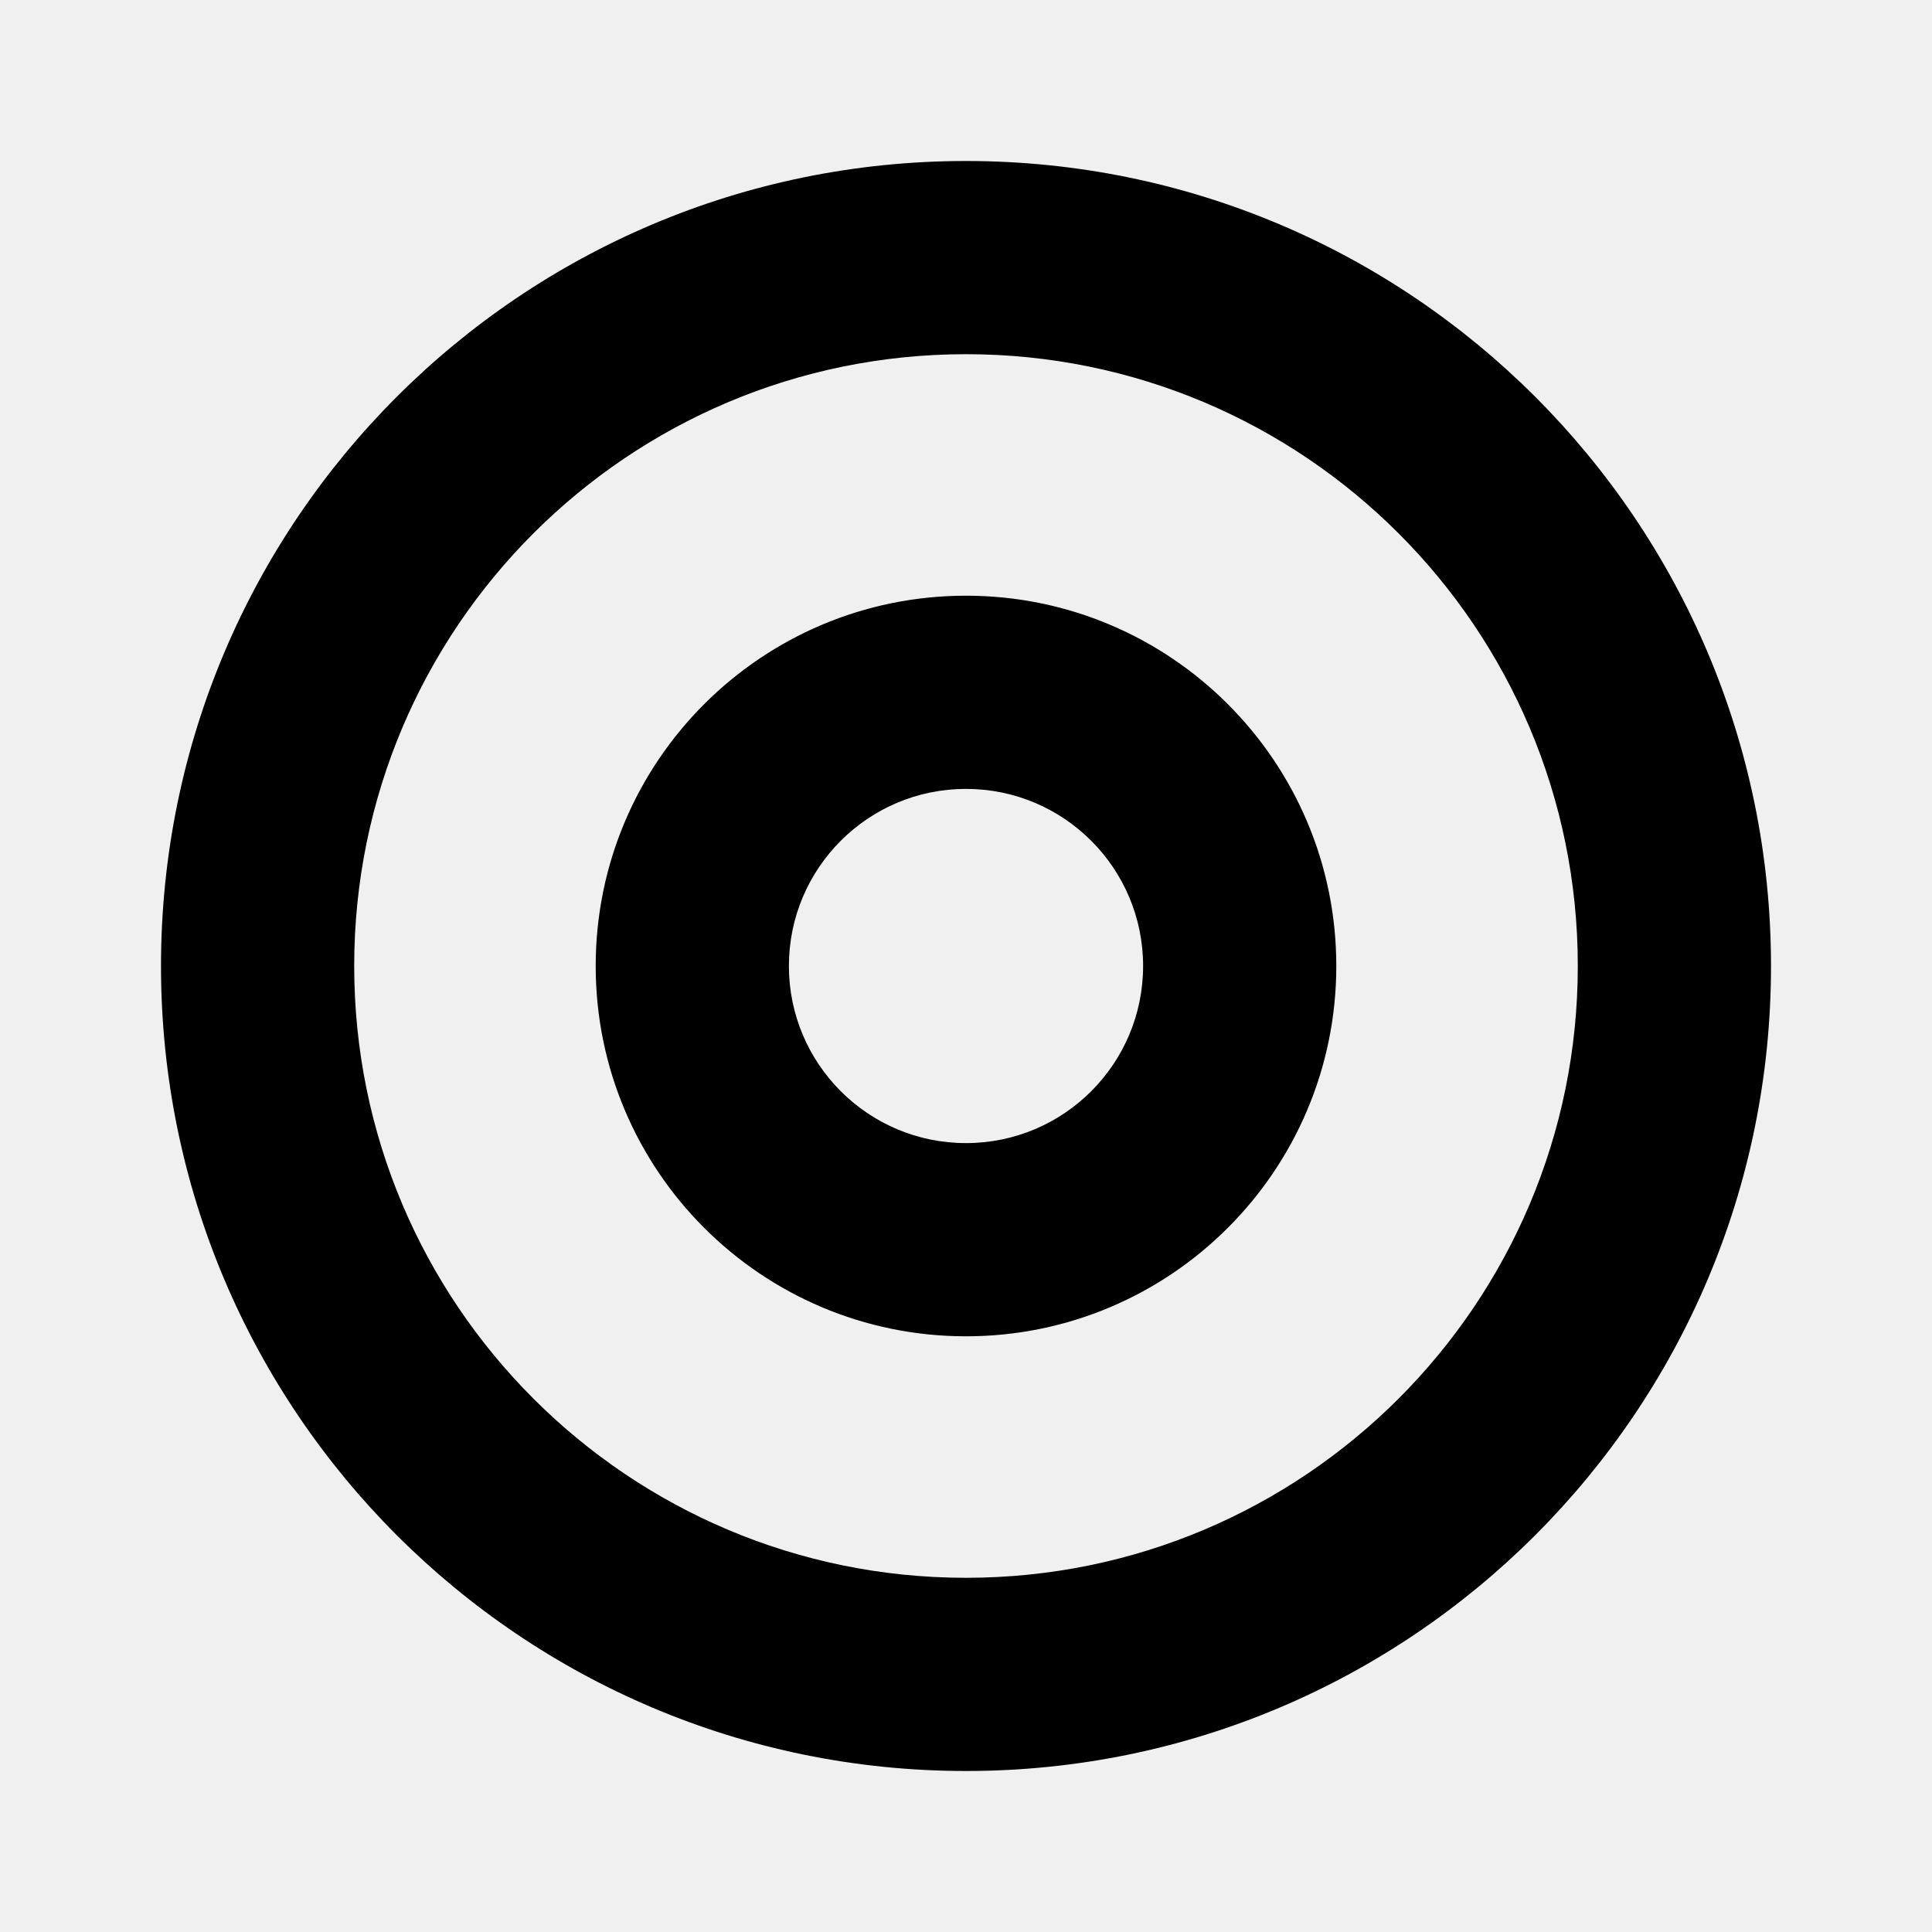
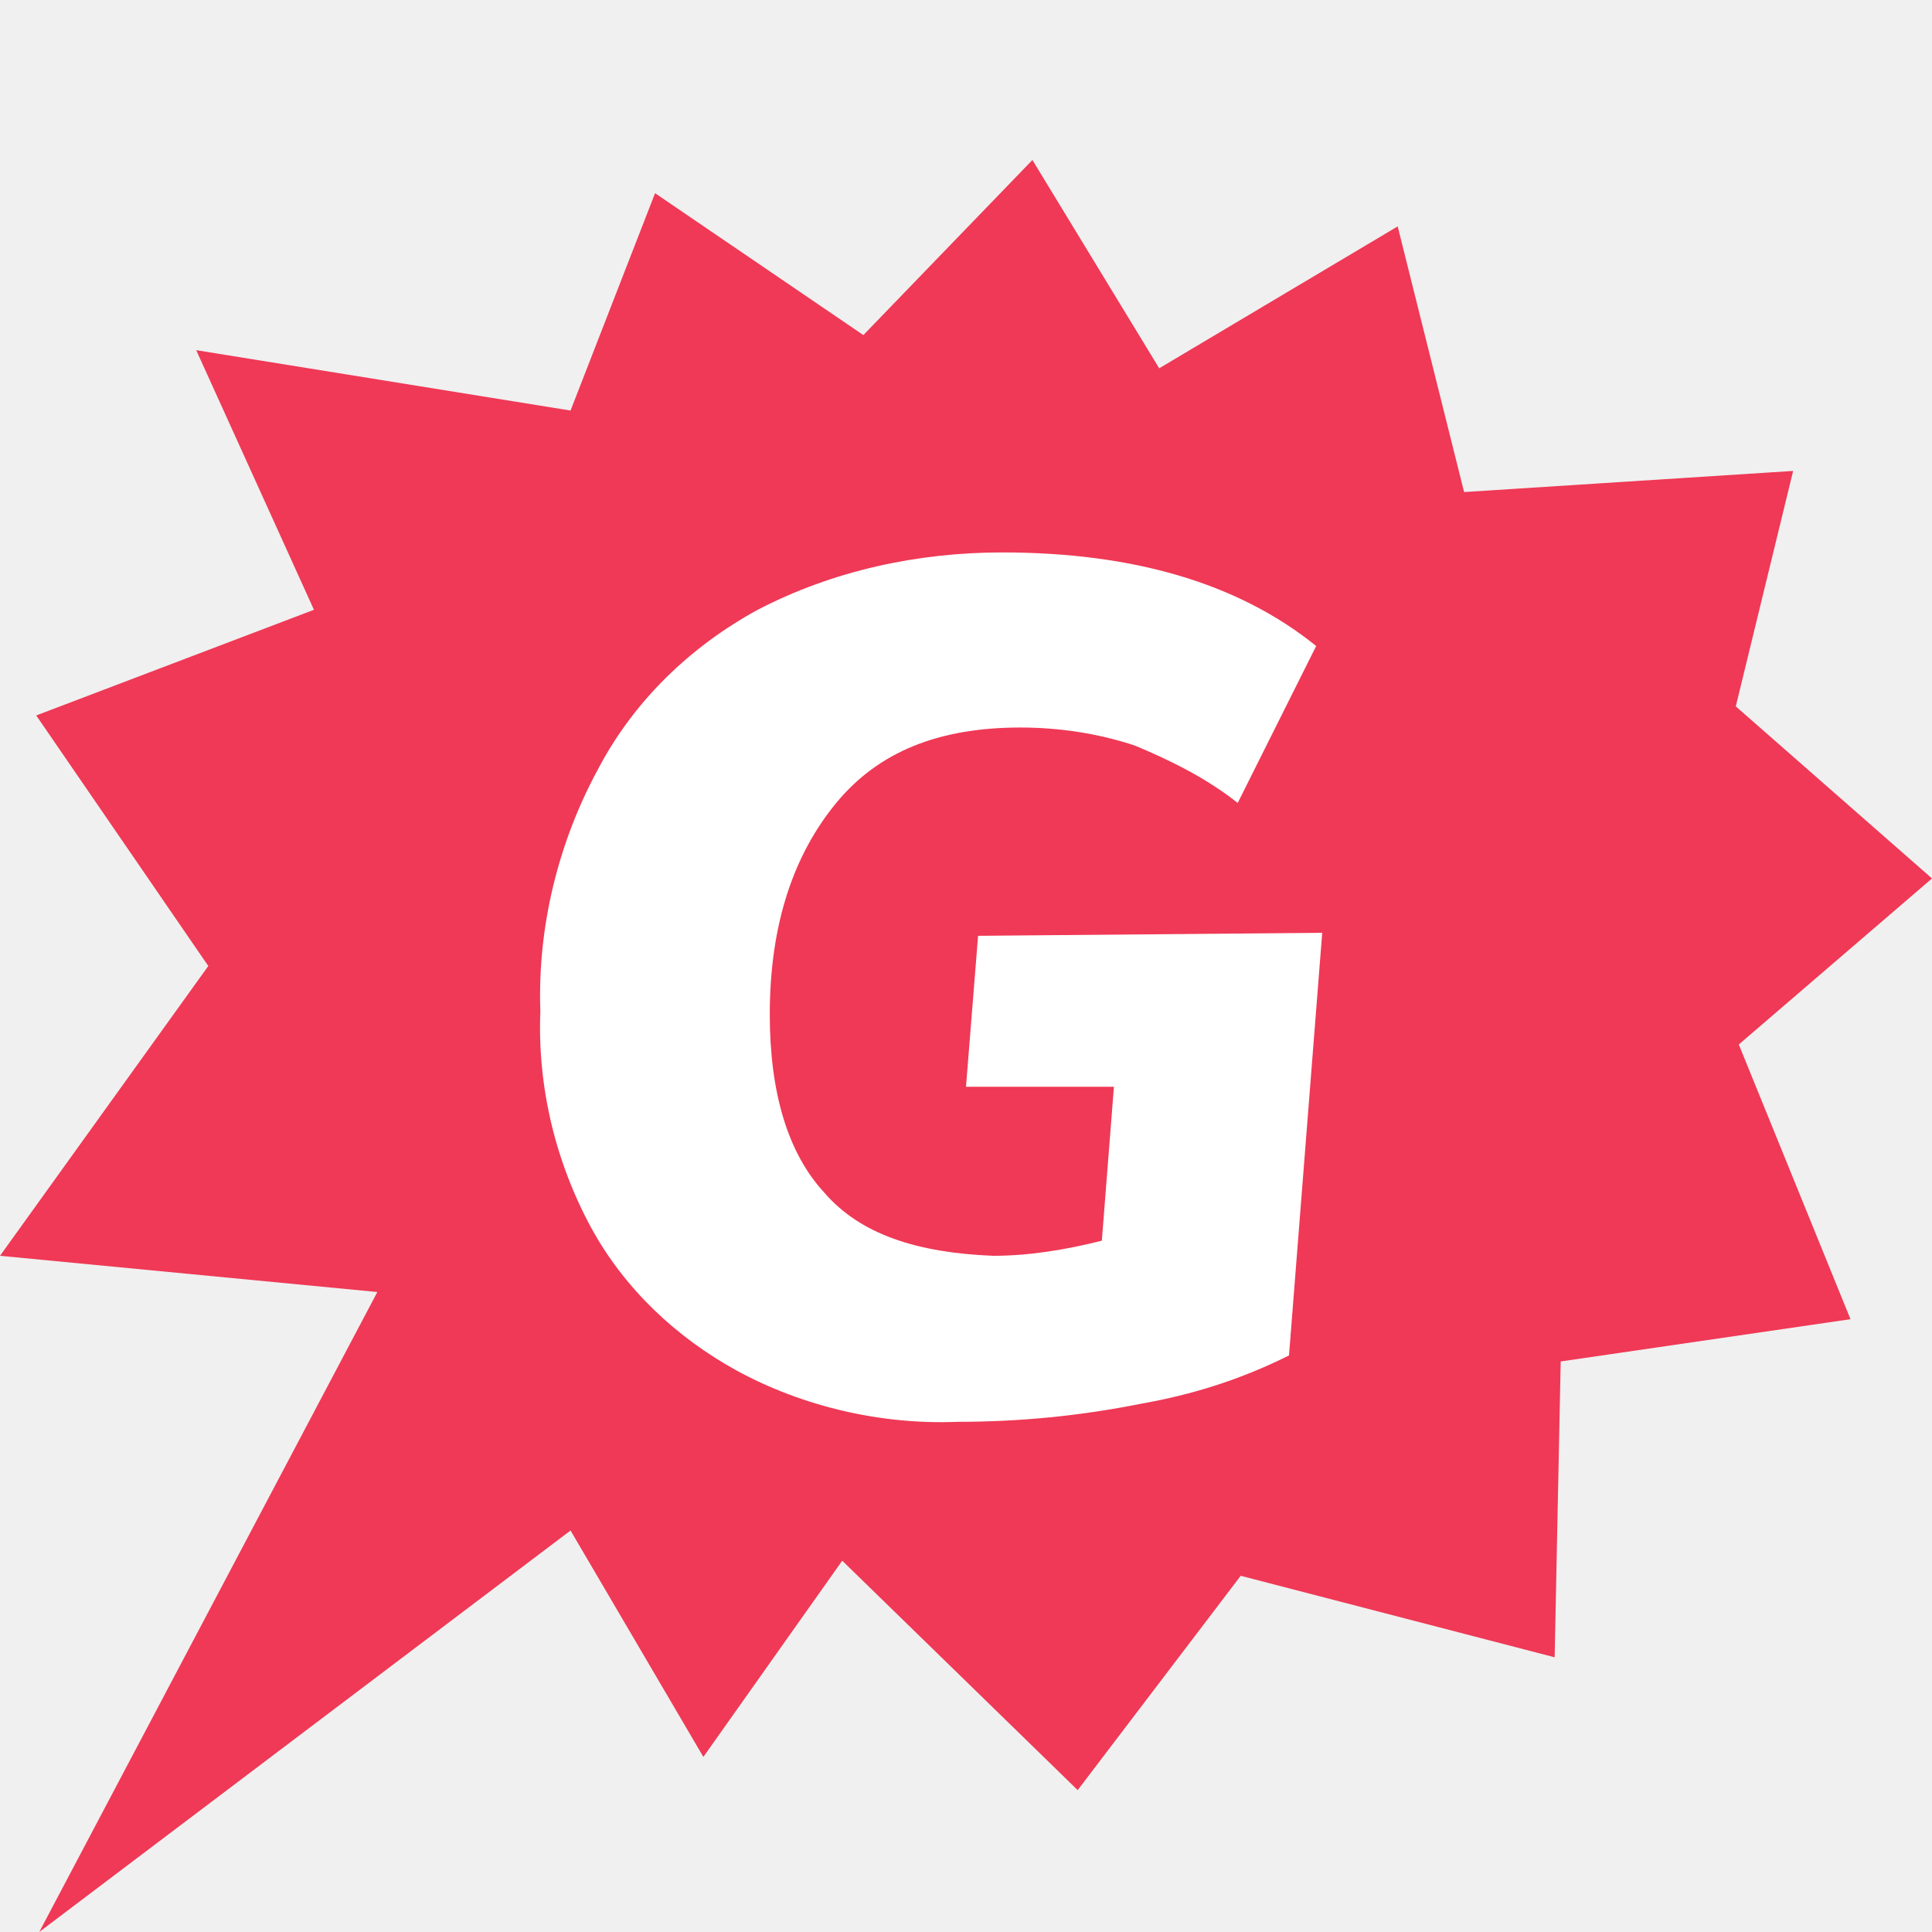
- <svg xmlns="http://www.w3.org/2000/svg" role="img" viewBox="0 0 24 24">
-   <path d="M12 2a10 10 0 1 0 0 20 10 10 0 0 0 0-20zm0 2.4a7.6 7.6 0 1 1 0 15.2 7.6 7.6 0 0 1 0-15.2zm0 3a4.6 4.6 0 1 0 0 9.2 4.6 4.6 0 0 0 0-9.2zm0 2.4a2.2 2.2 0 1 1 0 4.4 2.2 2.2 0 0 1 0-4.4z" />
+ <svg xmlns="http://www.w3.org/2000/svg" role="img" viewBox="0 0 64 64">
+   <path fill="#ef3956" d="M57.5 23.4l1.9-7.8-10.9.7-2.2-8.8-7.9 4.7-4.2-6.9-5.6 5.8-6.9-4.7-2.8 7.2-12.4-2 3.9 8.6-9.2 3.5L6.9 32 0 41.6l12.5 1.2L1.3 64l17.6-13.3 4.4 7.5 4.6-6.5 7.8 7.6 5.4-7.1 10.4 2.7.2-9.8 9.6-1.4-3.7-9.1 6.4-5.5z" />
+   <path fill="#fff" d="M43.8 30.9l-1.1 14c-1.6.8-3.2 1.3-4.9 1.6-2 .4-4 .6-6.1.6-2.5.1-5.1-.5-7.3-1.7-2-1.1-3.7-2.7-4.8-4.7-1.2-2.2-1.8-4.7-1.7-7.2-.1-2.8.6-5.6 1.9-8 1.2-2.3 3.1-4.1 5.3-5.3 2.5-1.3 5.3-1.9 8.1-1.9 4.3 0 7.8 1 10.4 3.1L41 26.6c-1-.8-2.2-1.4-3.4-1.9-1.2-.4-2.5-.6-3.8-.6-2.7 0-4.7.8-6.1 2.5-1.4 1.7-2.2 4-2.2 7 0 2.6.6 4.6 1.8 5.9 1.2 1.4 3.1 2 5.6 2.1 1.2 0 2.4-.2 3.6-.5l.4-5.1H32l.4-5 11.4-.1z" />
</svg>
